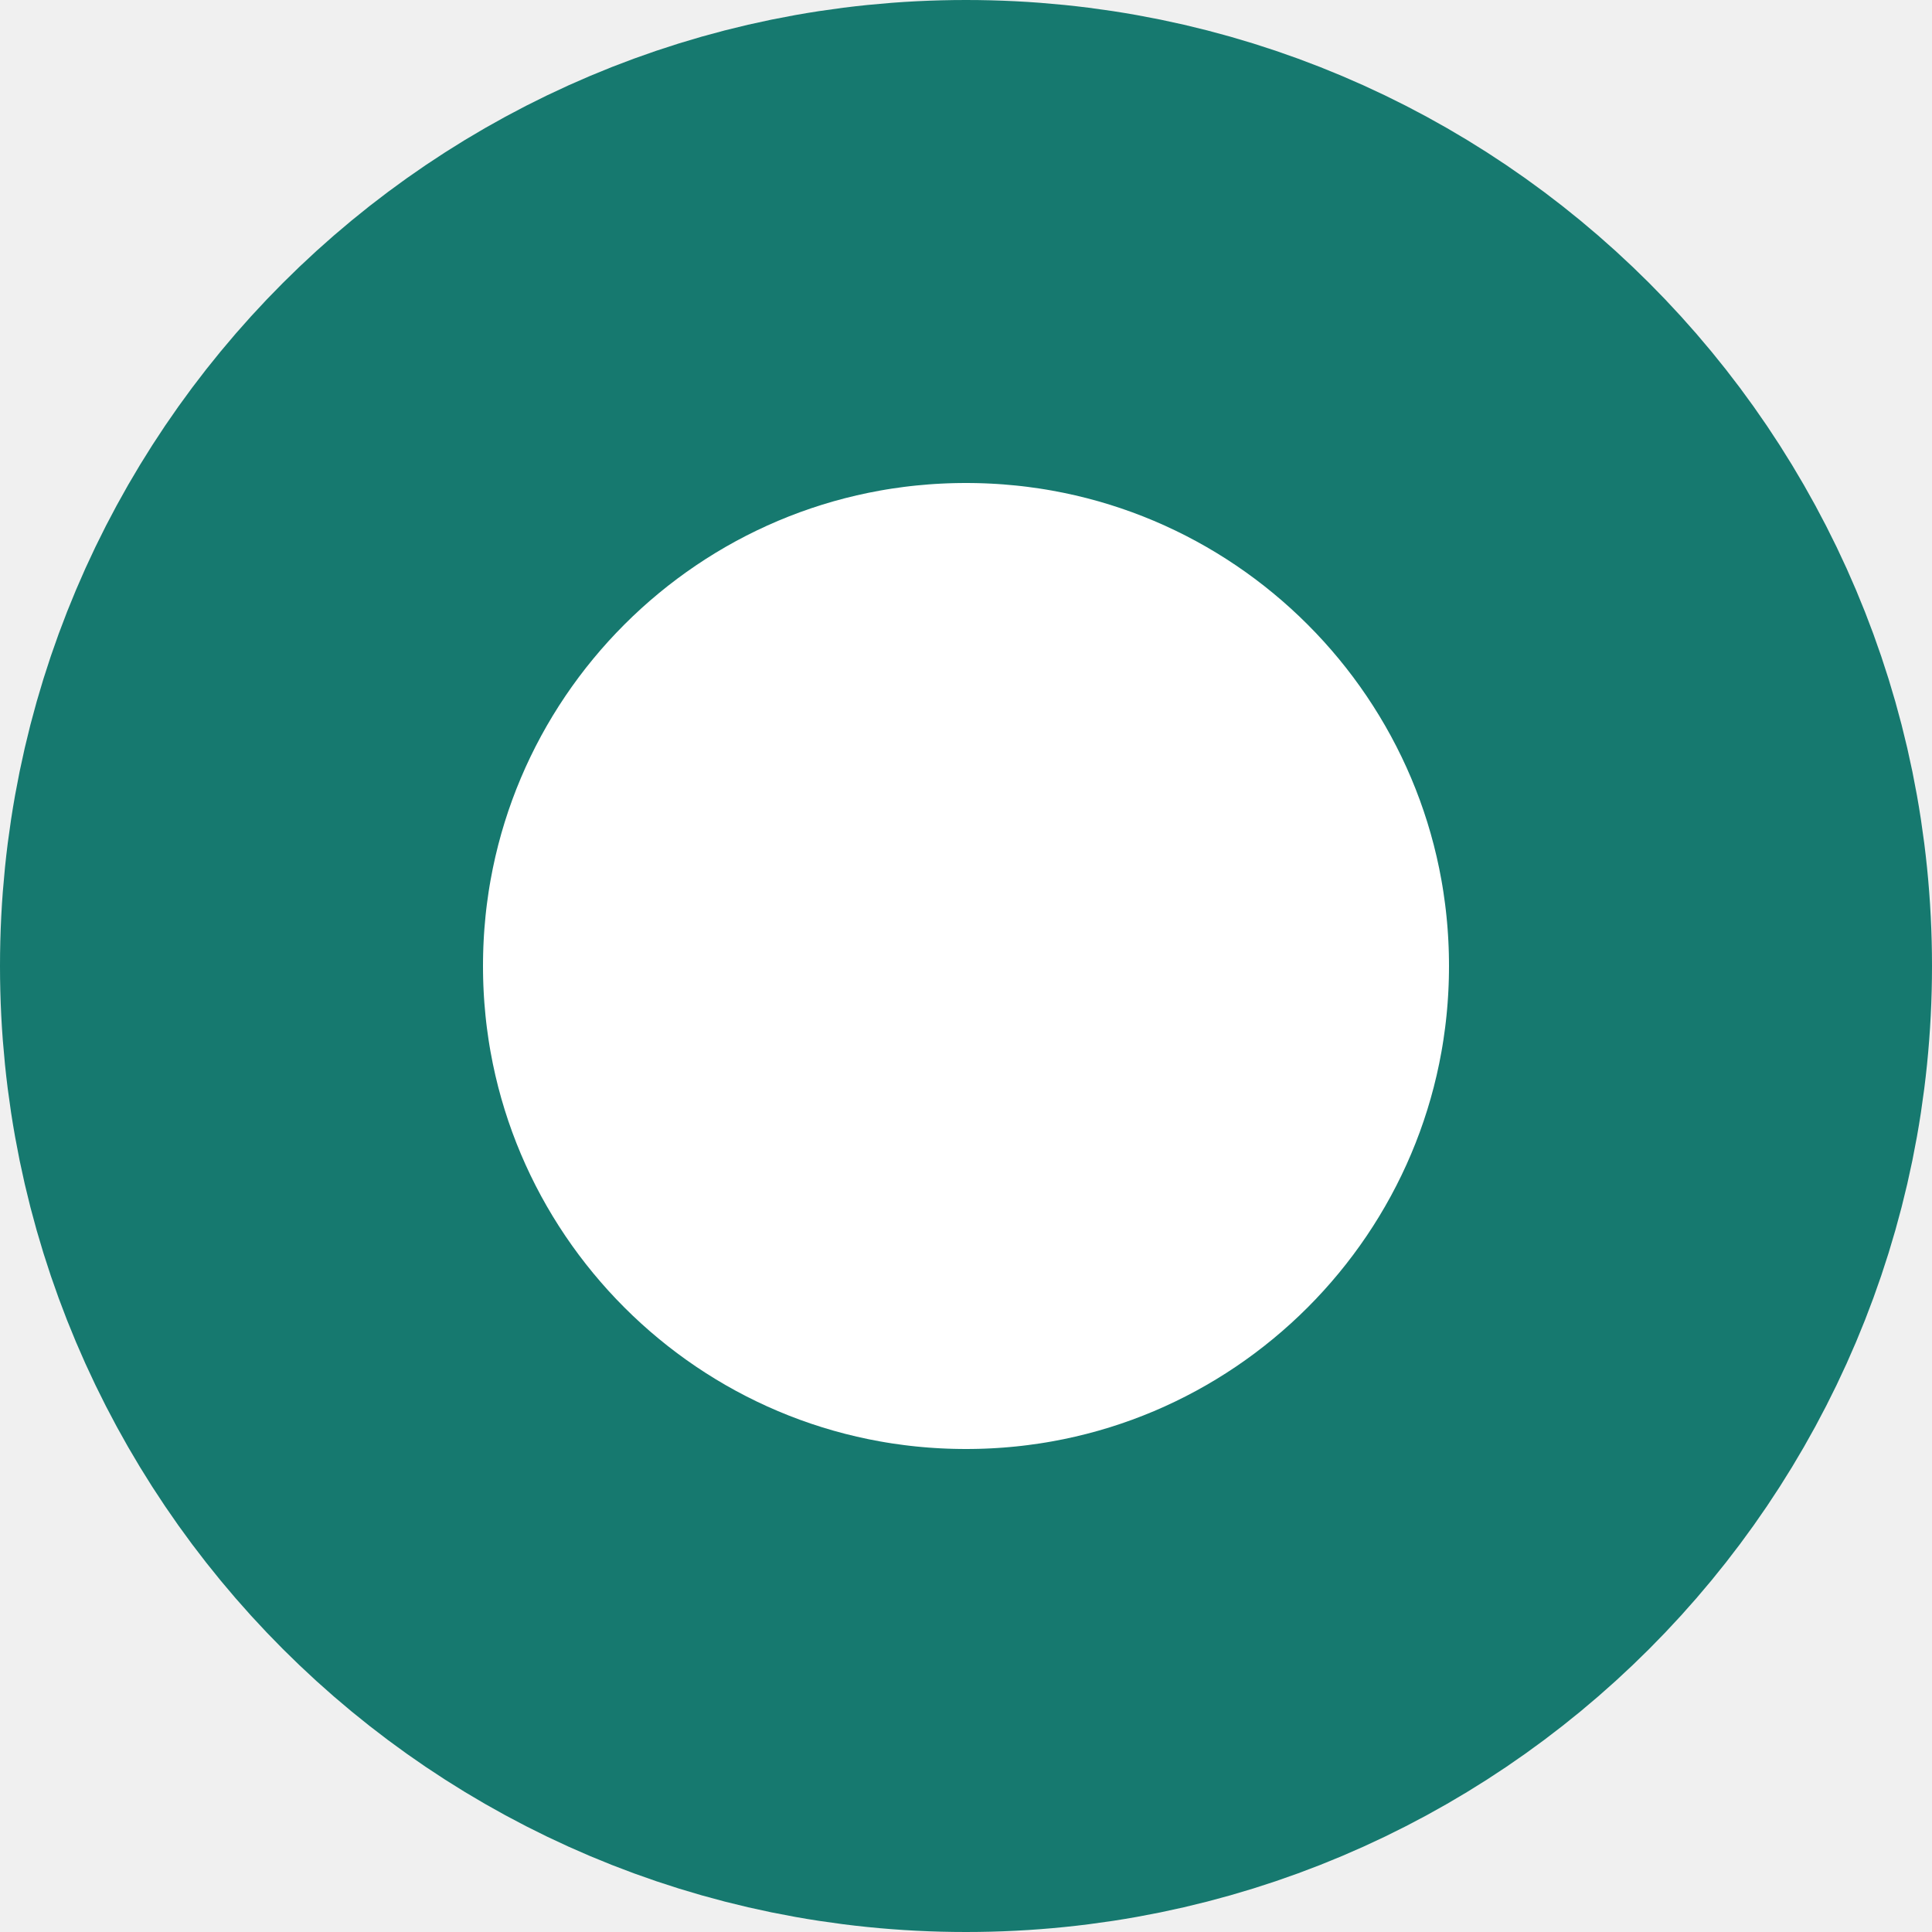
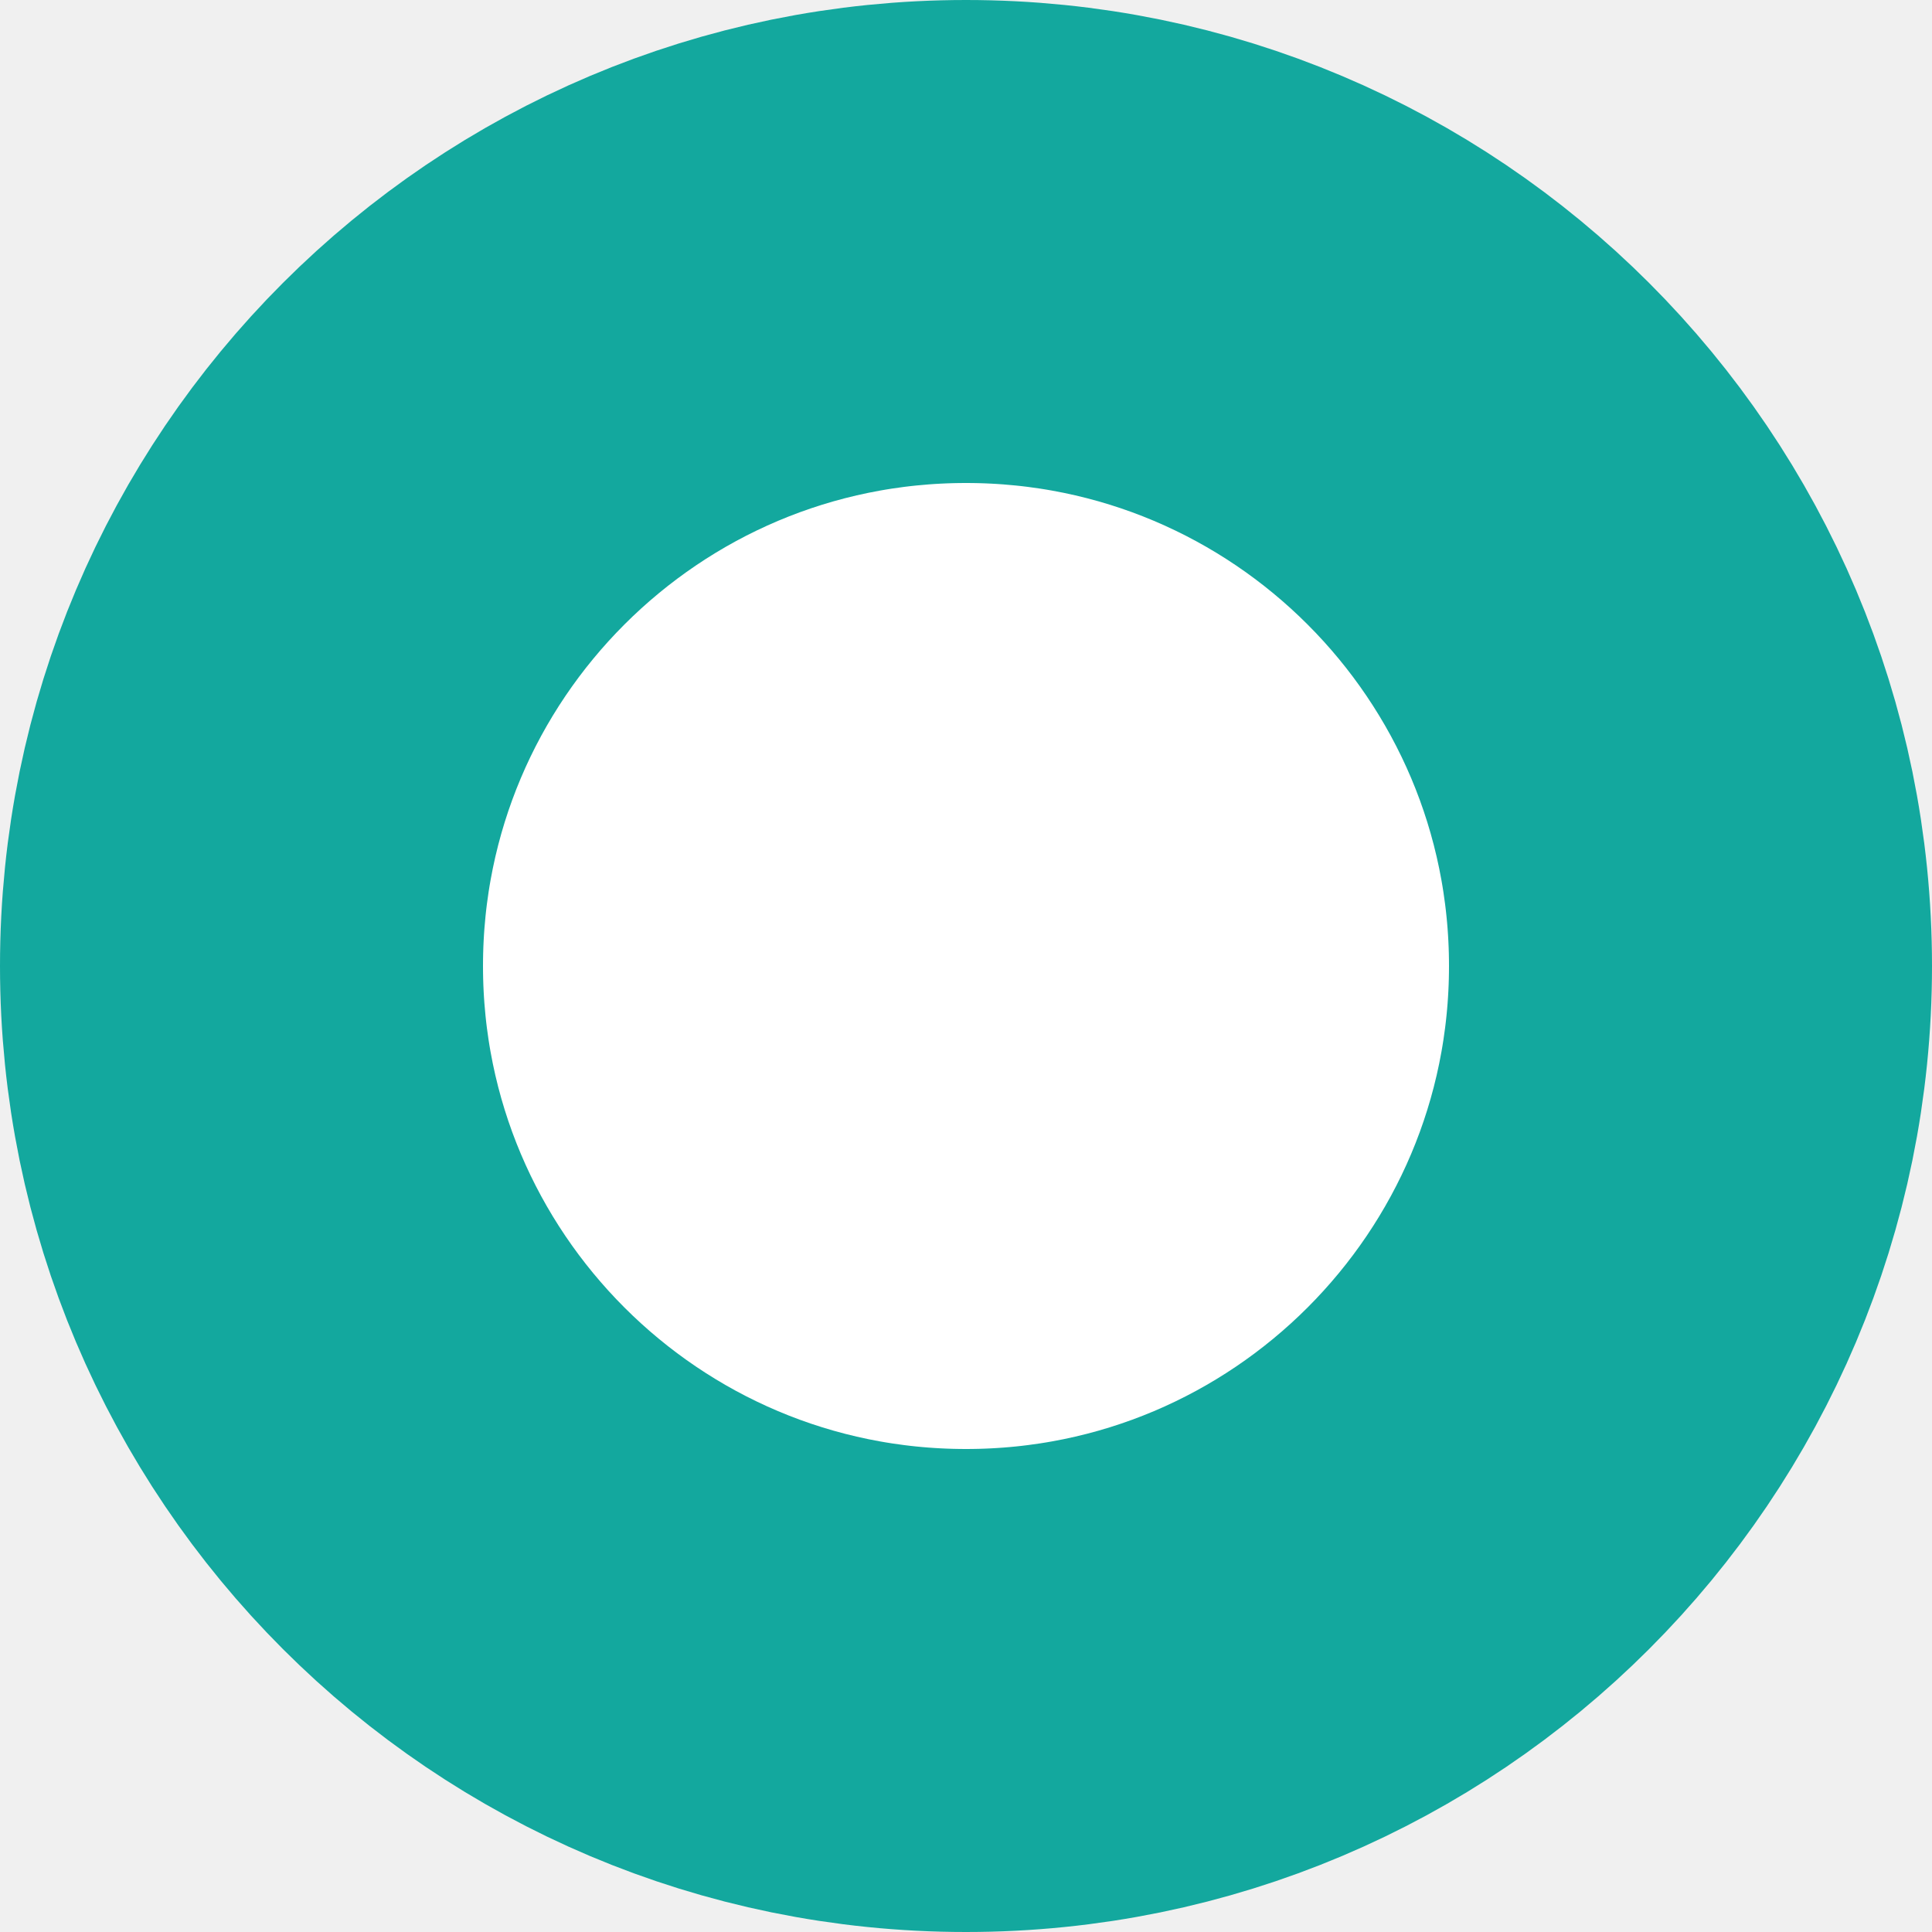
<svg xmlns="http://www.w3.org/2000/svg" preserveAspectRatio="none" overflow="visible" style="display: block;" width="8" height="8" viewBox="0 0 8 8" fill="none">
-   <path id="Systolic reading" d="M7 4C7 5.657 5.657 7 4 7C2.343 7 1 5.657 1 4C1 2.343 2.343 1 4 1C5.657 1 7 2.343 7 4Z" fill="white" stroke-width="2" stroke="#16796F" />
+   <path id="Systolic reading" d="M7 4C7 5.657 5.657 7 4 7C2.343 7 1 5.657 1 4C1 2.343 2.343 1 4 1C5.657 1 7 2.343 7 4Z" fill="white" stroke-width="2" stroke="#13A89E" />
</svg>
